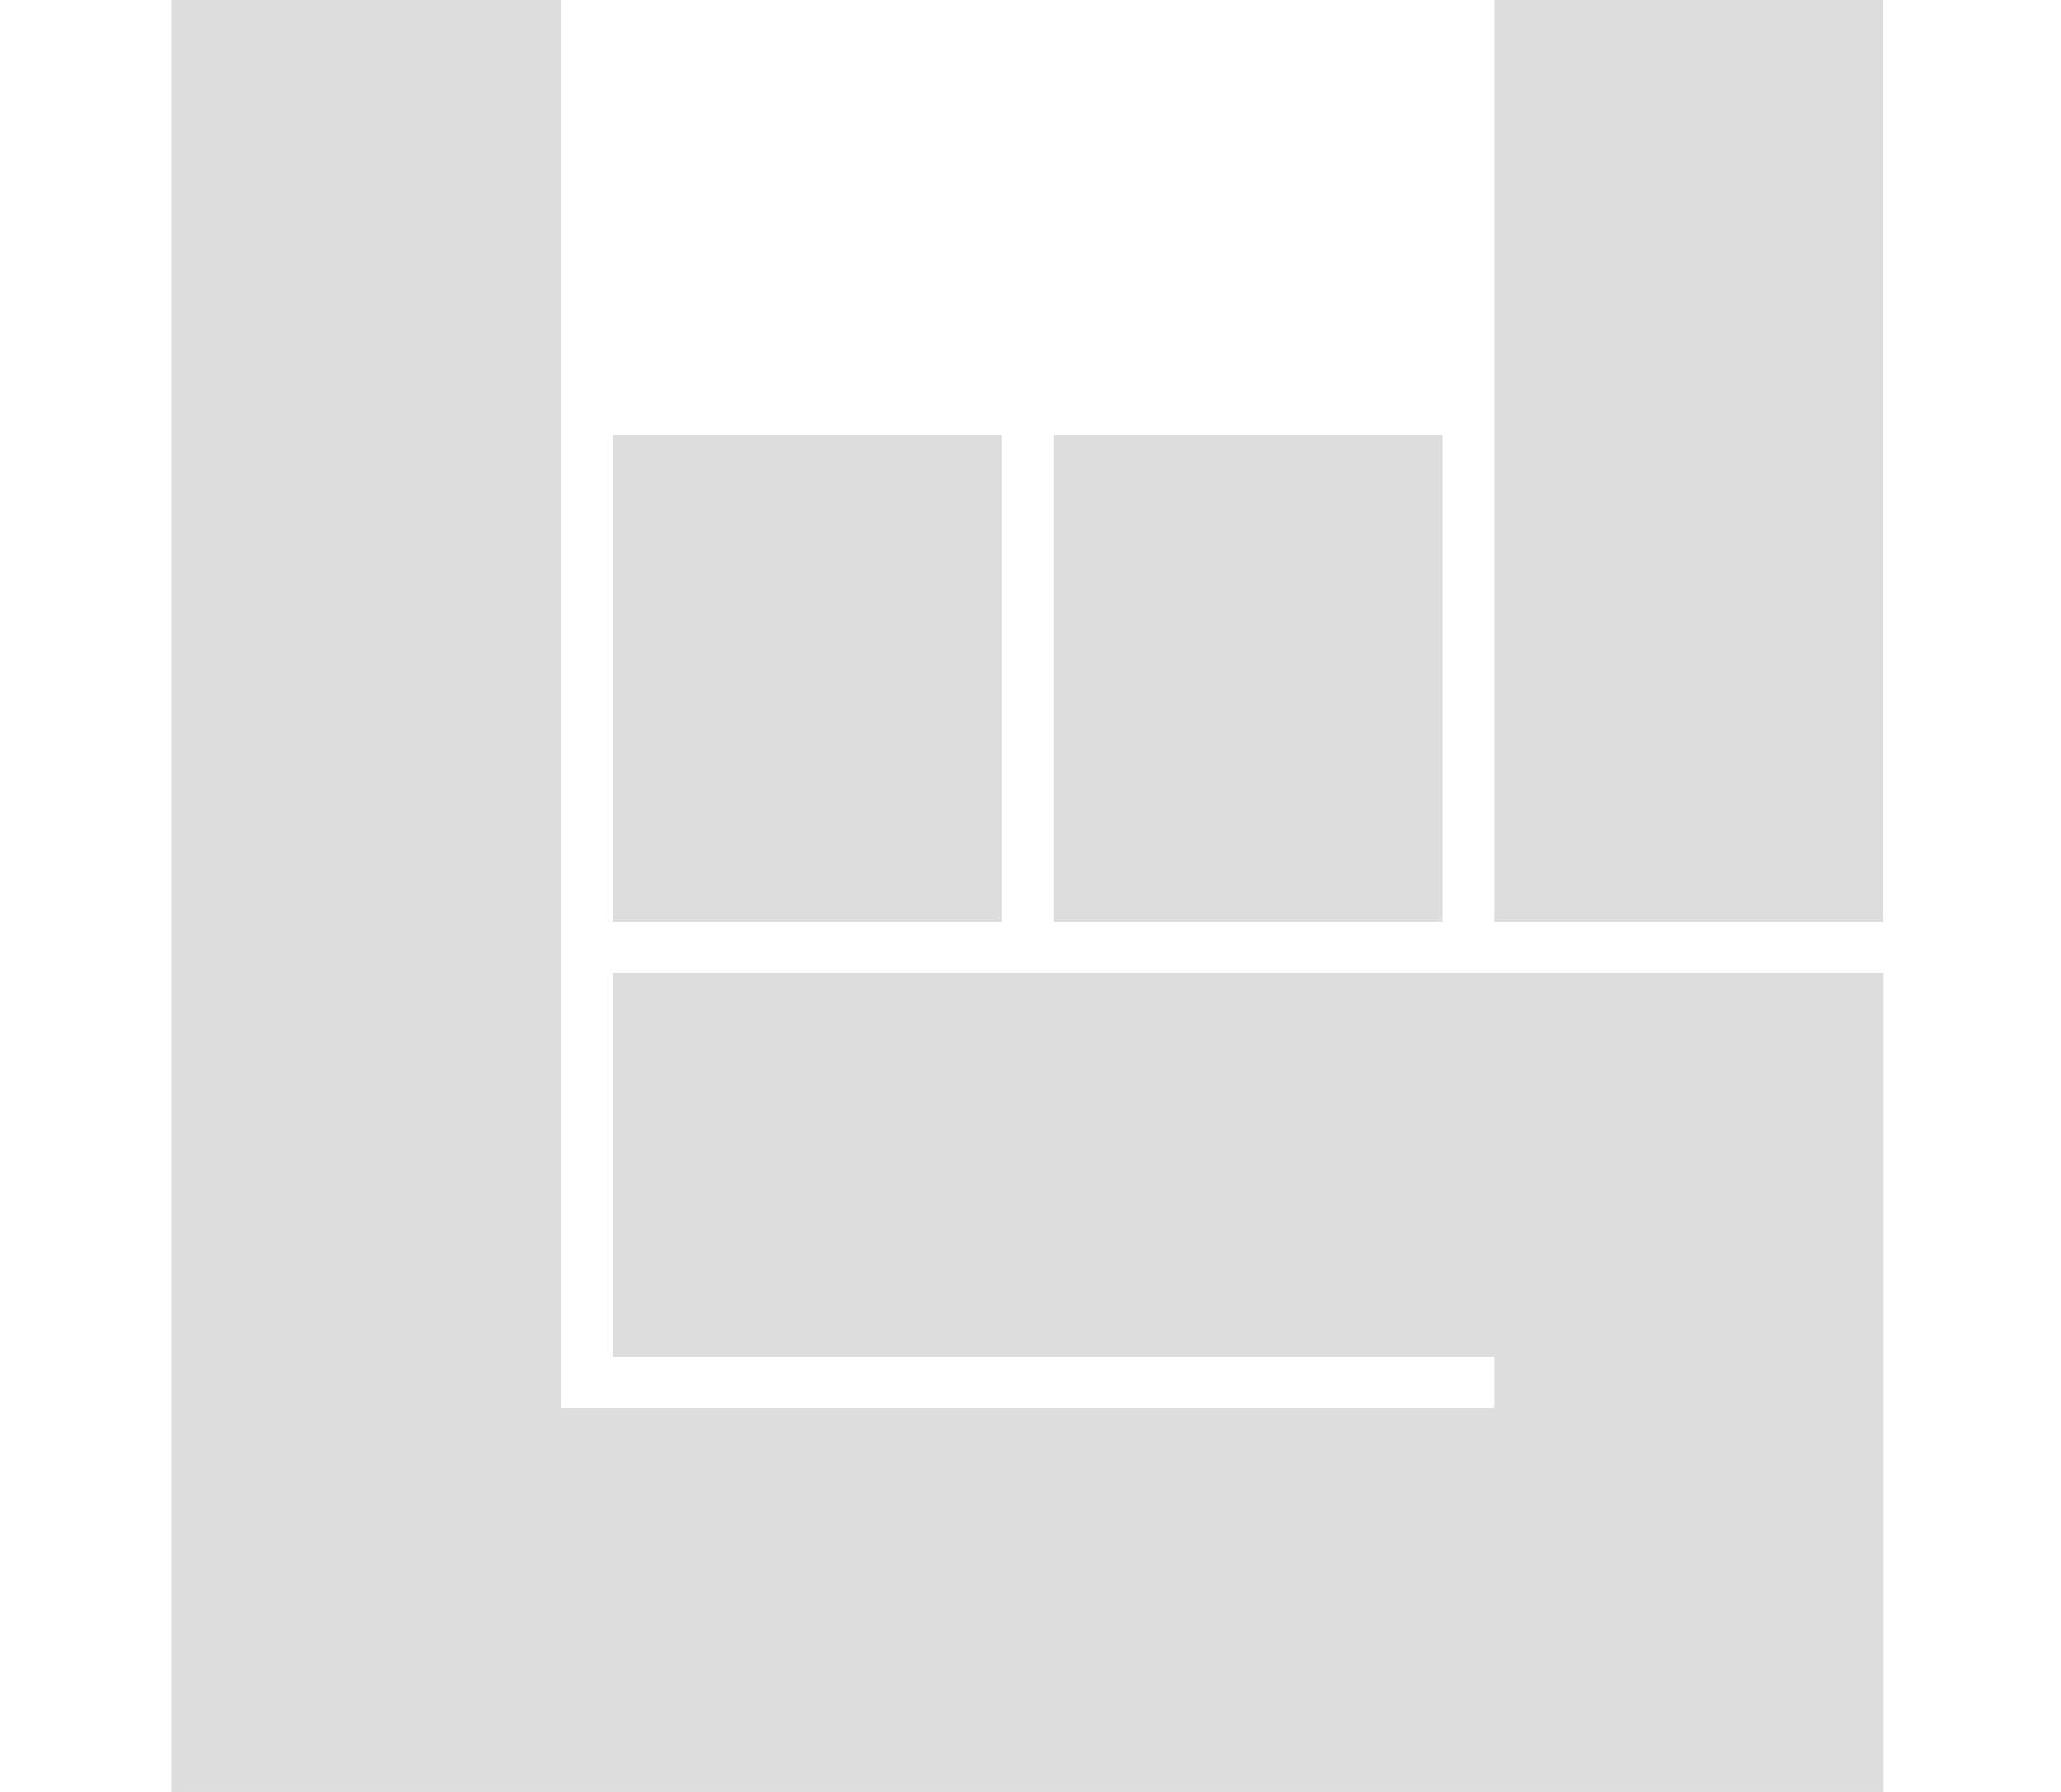
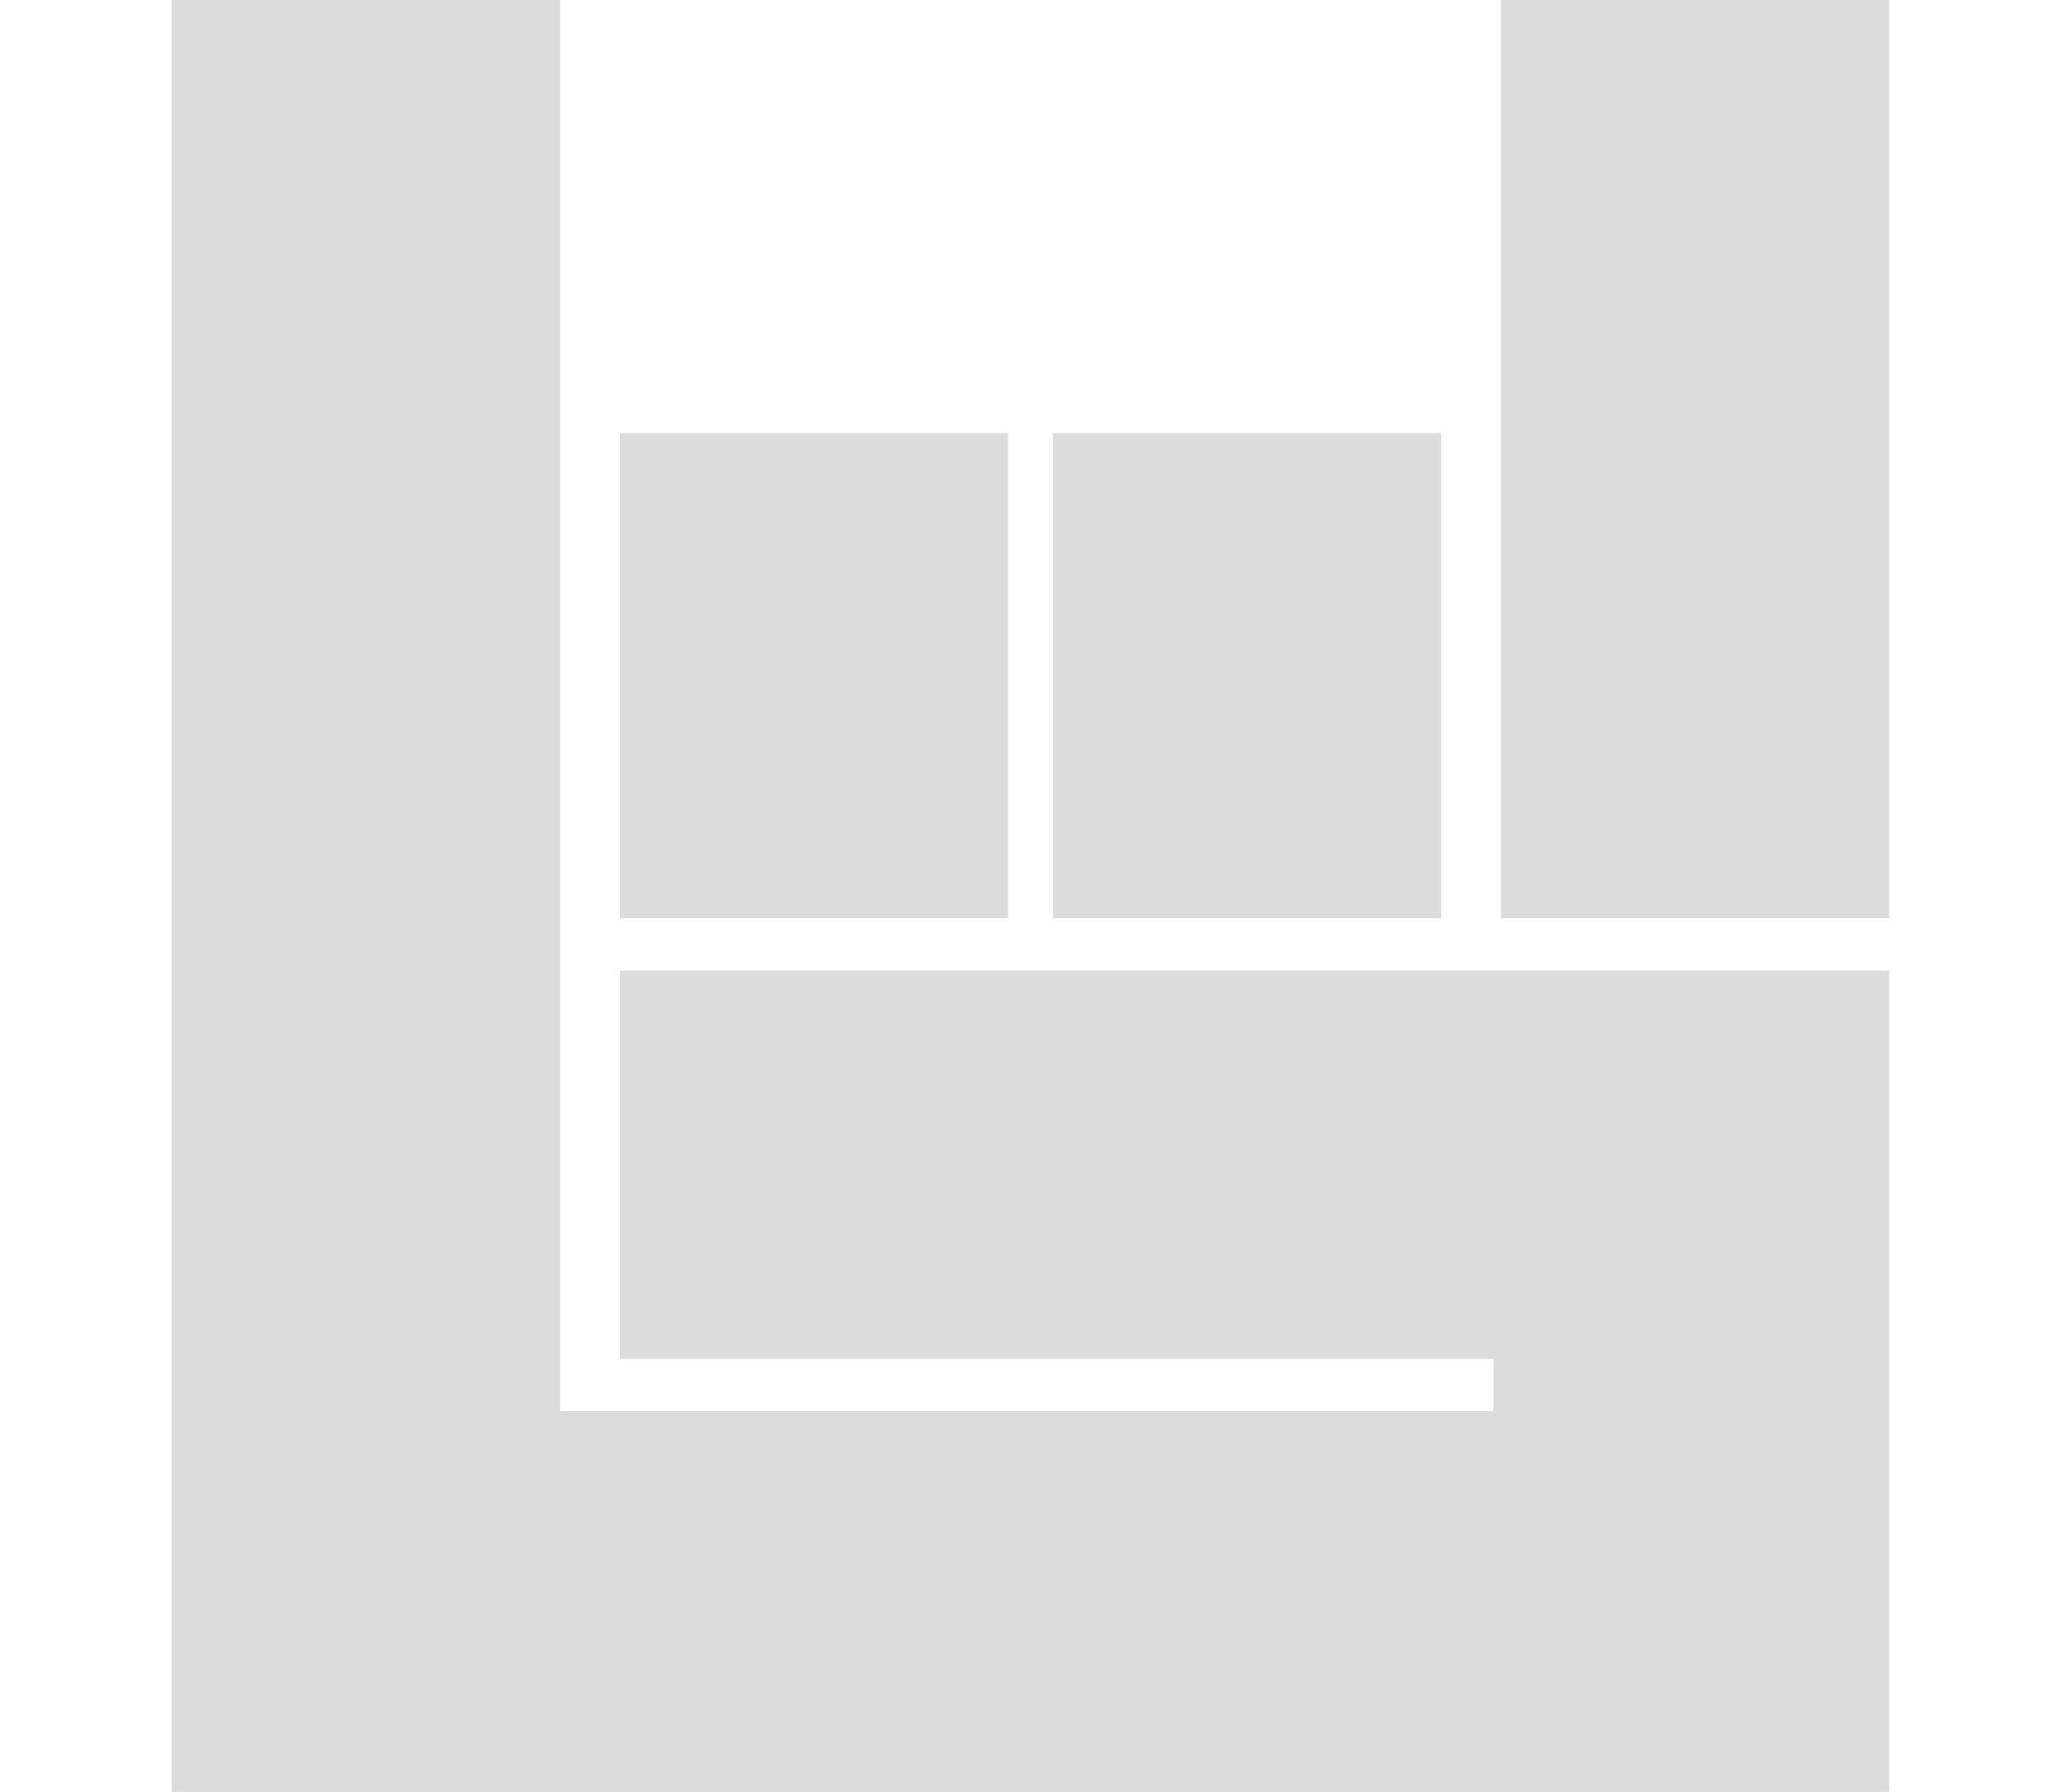
- <svg xmlns="http://www.w3.org/2000/svg" class="bit-logo-mobile" width="23px" height="20px" viewBox="0 0 23 24" version="1.1">
-   <g id="Page-1" stroke="none" stroke-width="1" fill="none" fill-rule="evenodd" fill-opacity="0.402">
-     <path d="M17.709,0 L22.917,0 L22.917,12.343 L17.709,12.343 L17.709,0 Z M11.806,5.829 L17.014,5.829 L17.014,12.343 L11.806,12.343 L11.806,5.829 Z M5.903,5.829 L11.111,5.829 L11.111,12.343 L5.903,12.343 L5.903,5.829 Z M22.917,24 L0,24 L0,0 L5.208,0 L5.208,18.857 L17.708,18.857 L17.708,18.171 L5.904,18.171 L5.904,13.03 L22.918,13.03 L22.918,24 L22.917,24 Z" id="Shape" fill="#A9A9A9" fill-rule="nonzero" />
-   </g>
+ <svg xmlns="http://www.w3.org/2000/svg" class="bit-logo-mobile" width="23" height="20" viewBox="0 0 23 24">
+   <path d="M17.7 0H23v12.3h-5.2V0zm-5.9 5.8H17v6.5h-5.2V5.8zM6 5.8h5.2v6.5H6V5.8zM23 24H0V0h5.2v18.9h12.5v-.7H6V13h17v11z" fill="#A9A9A9" fill-opacity=".4" />
</svg>
